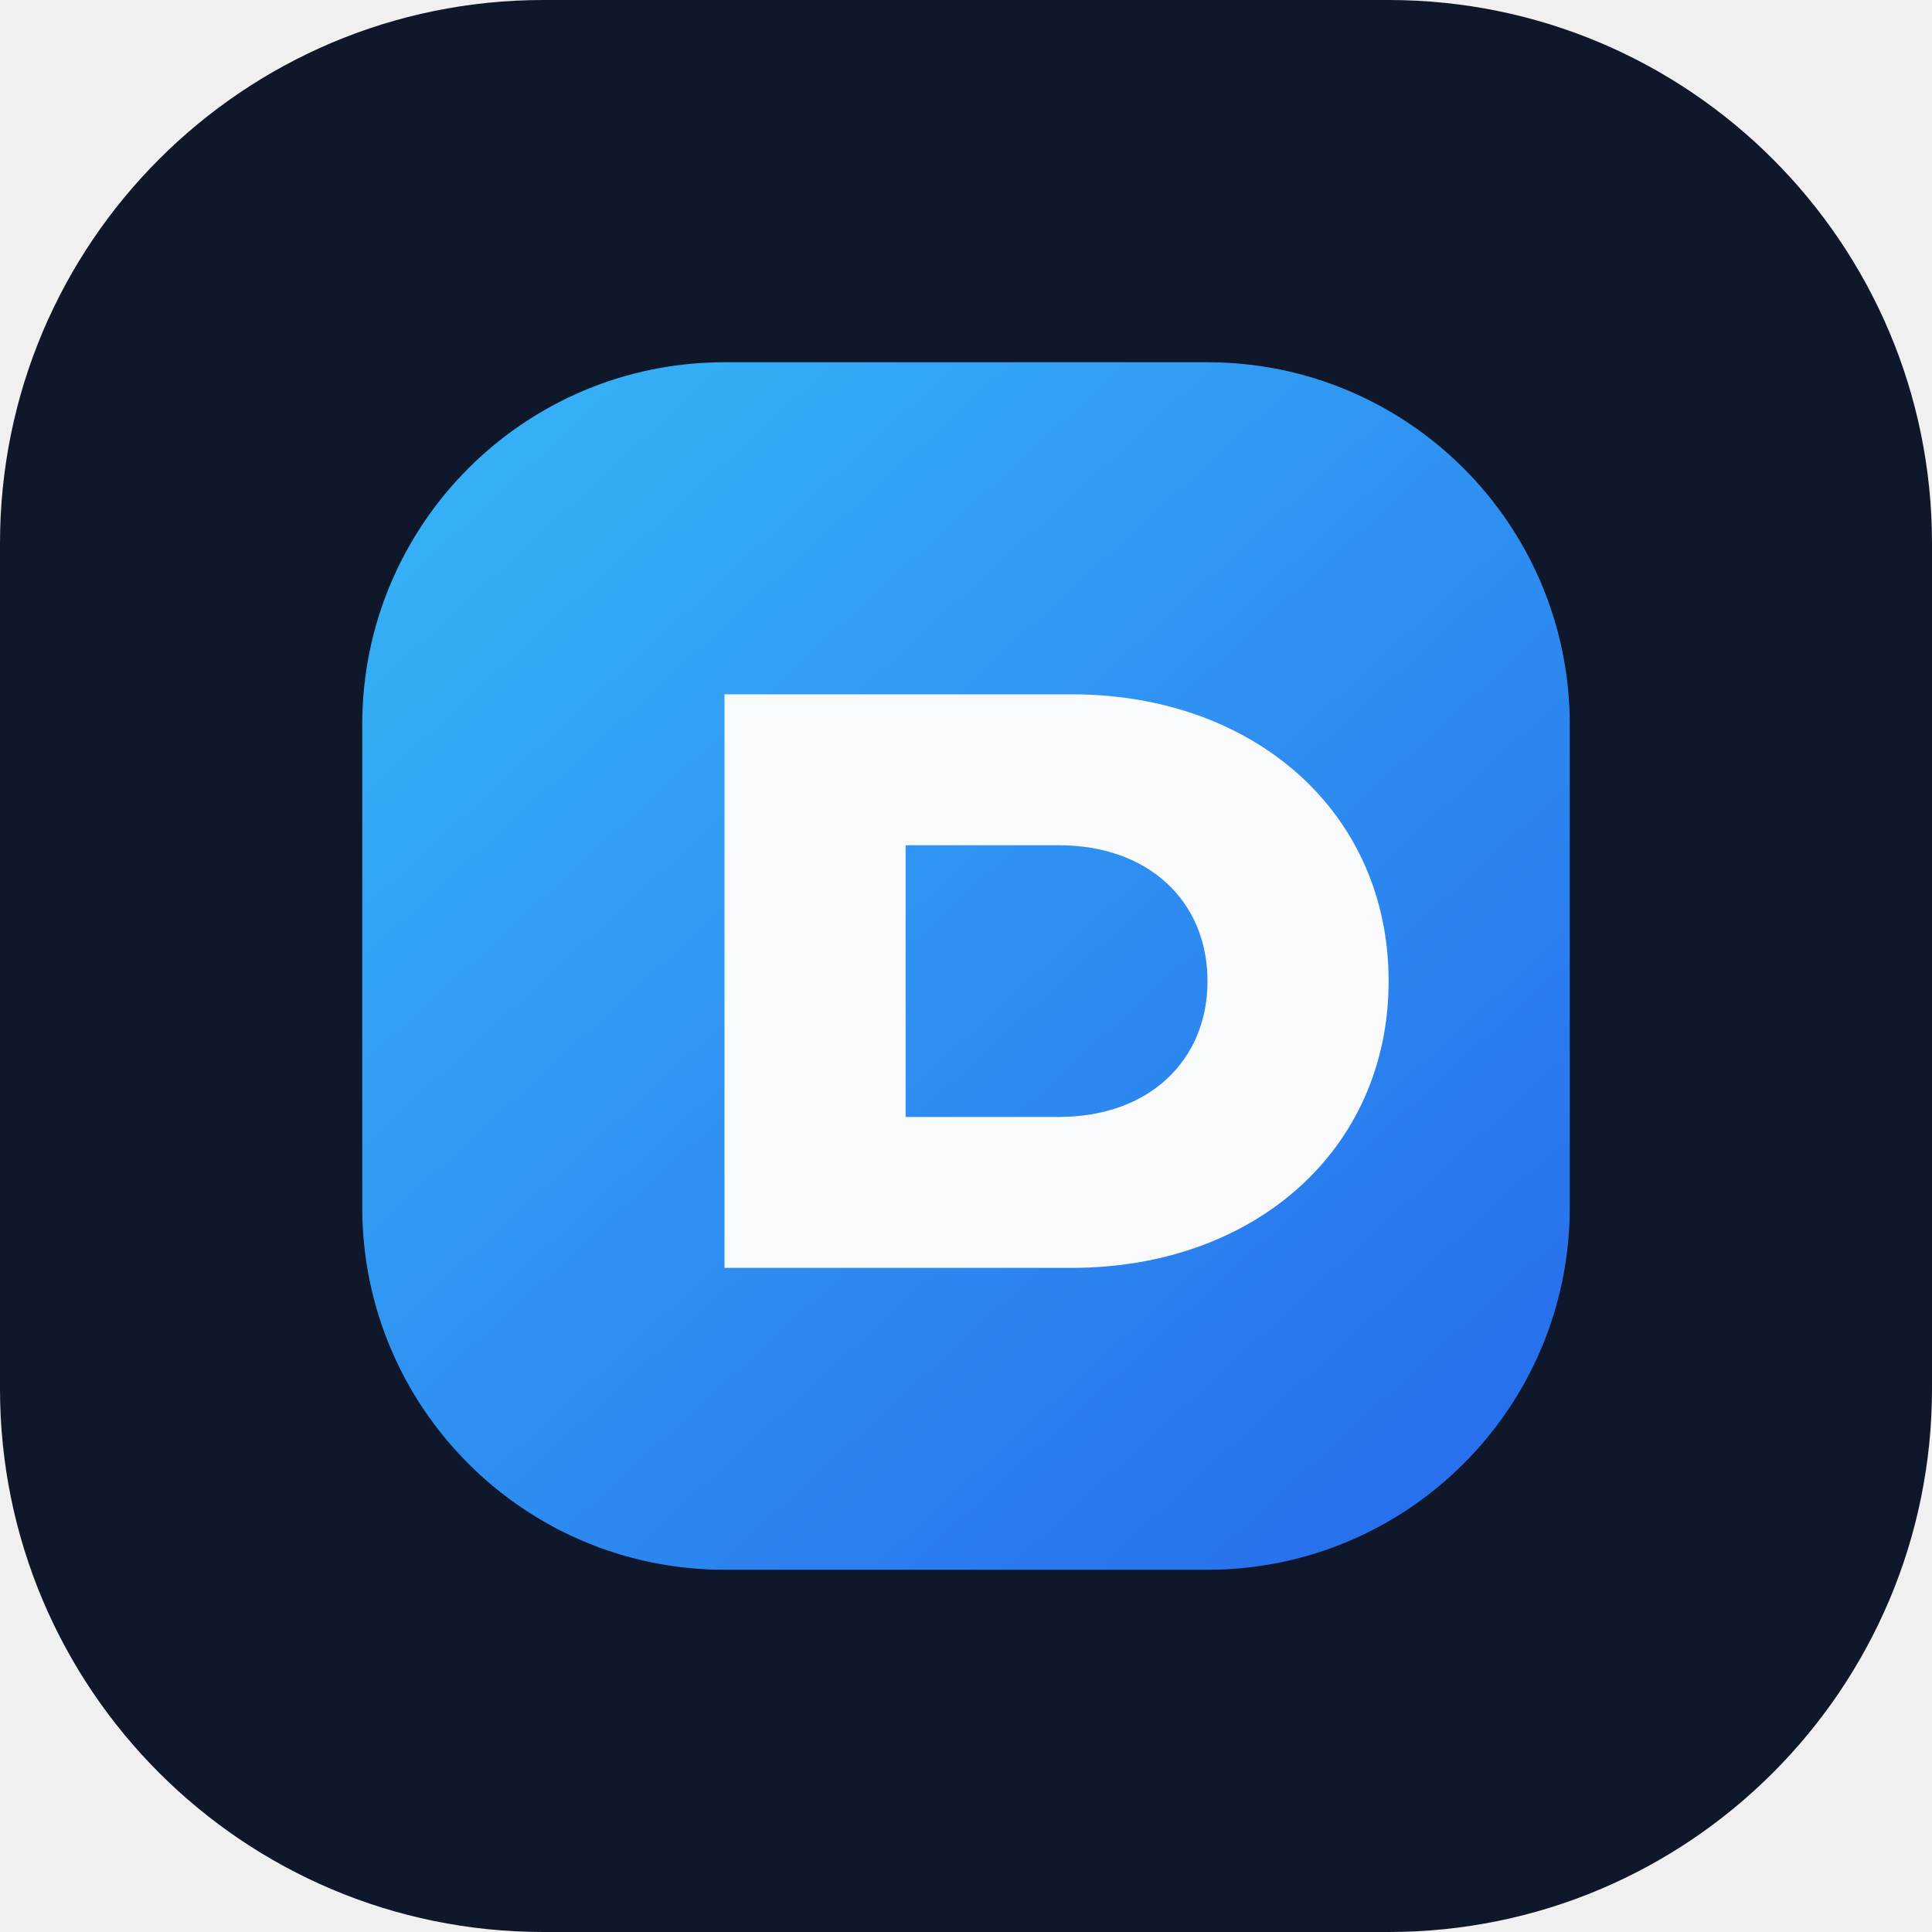
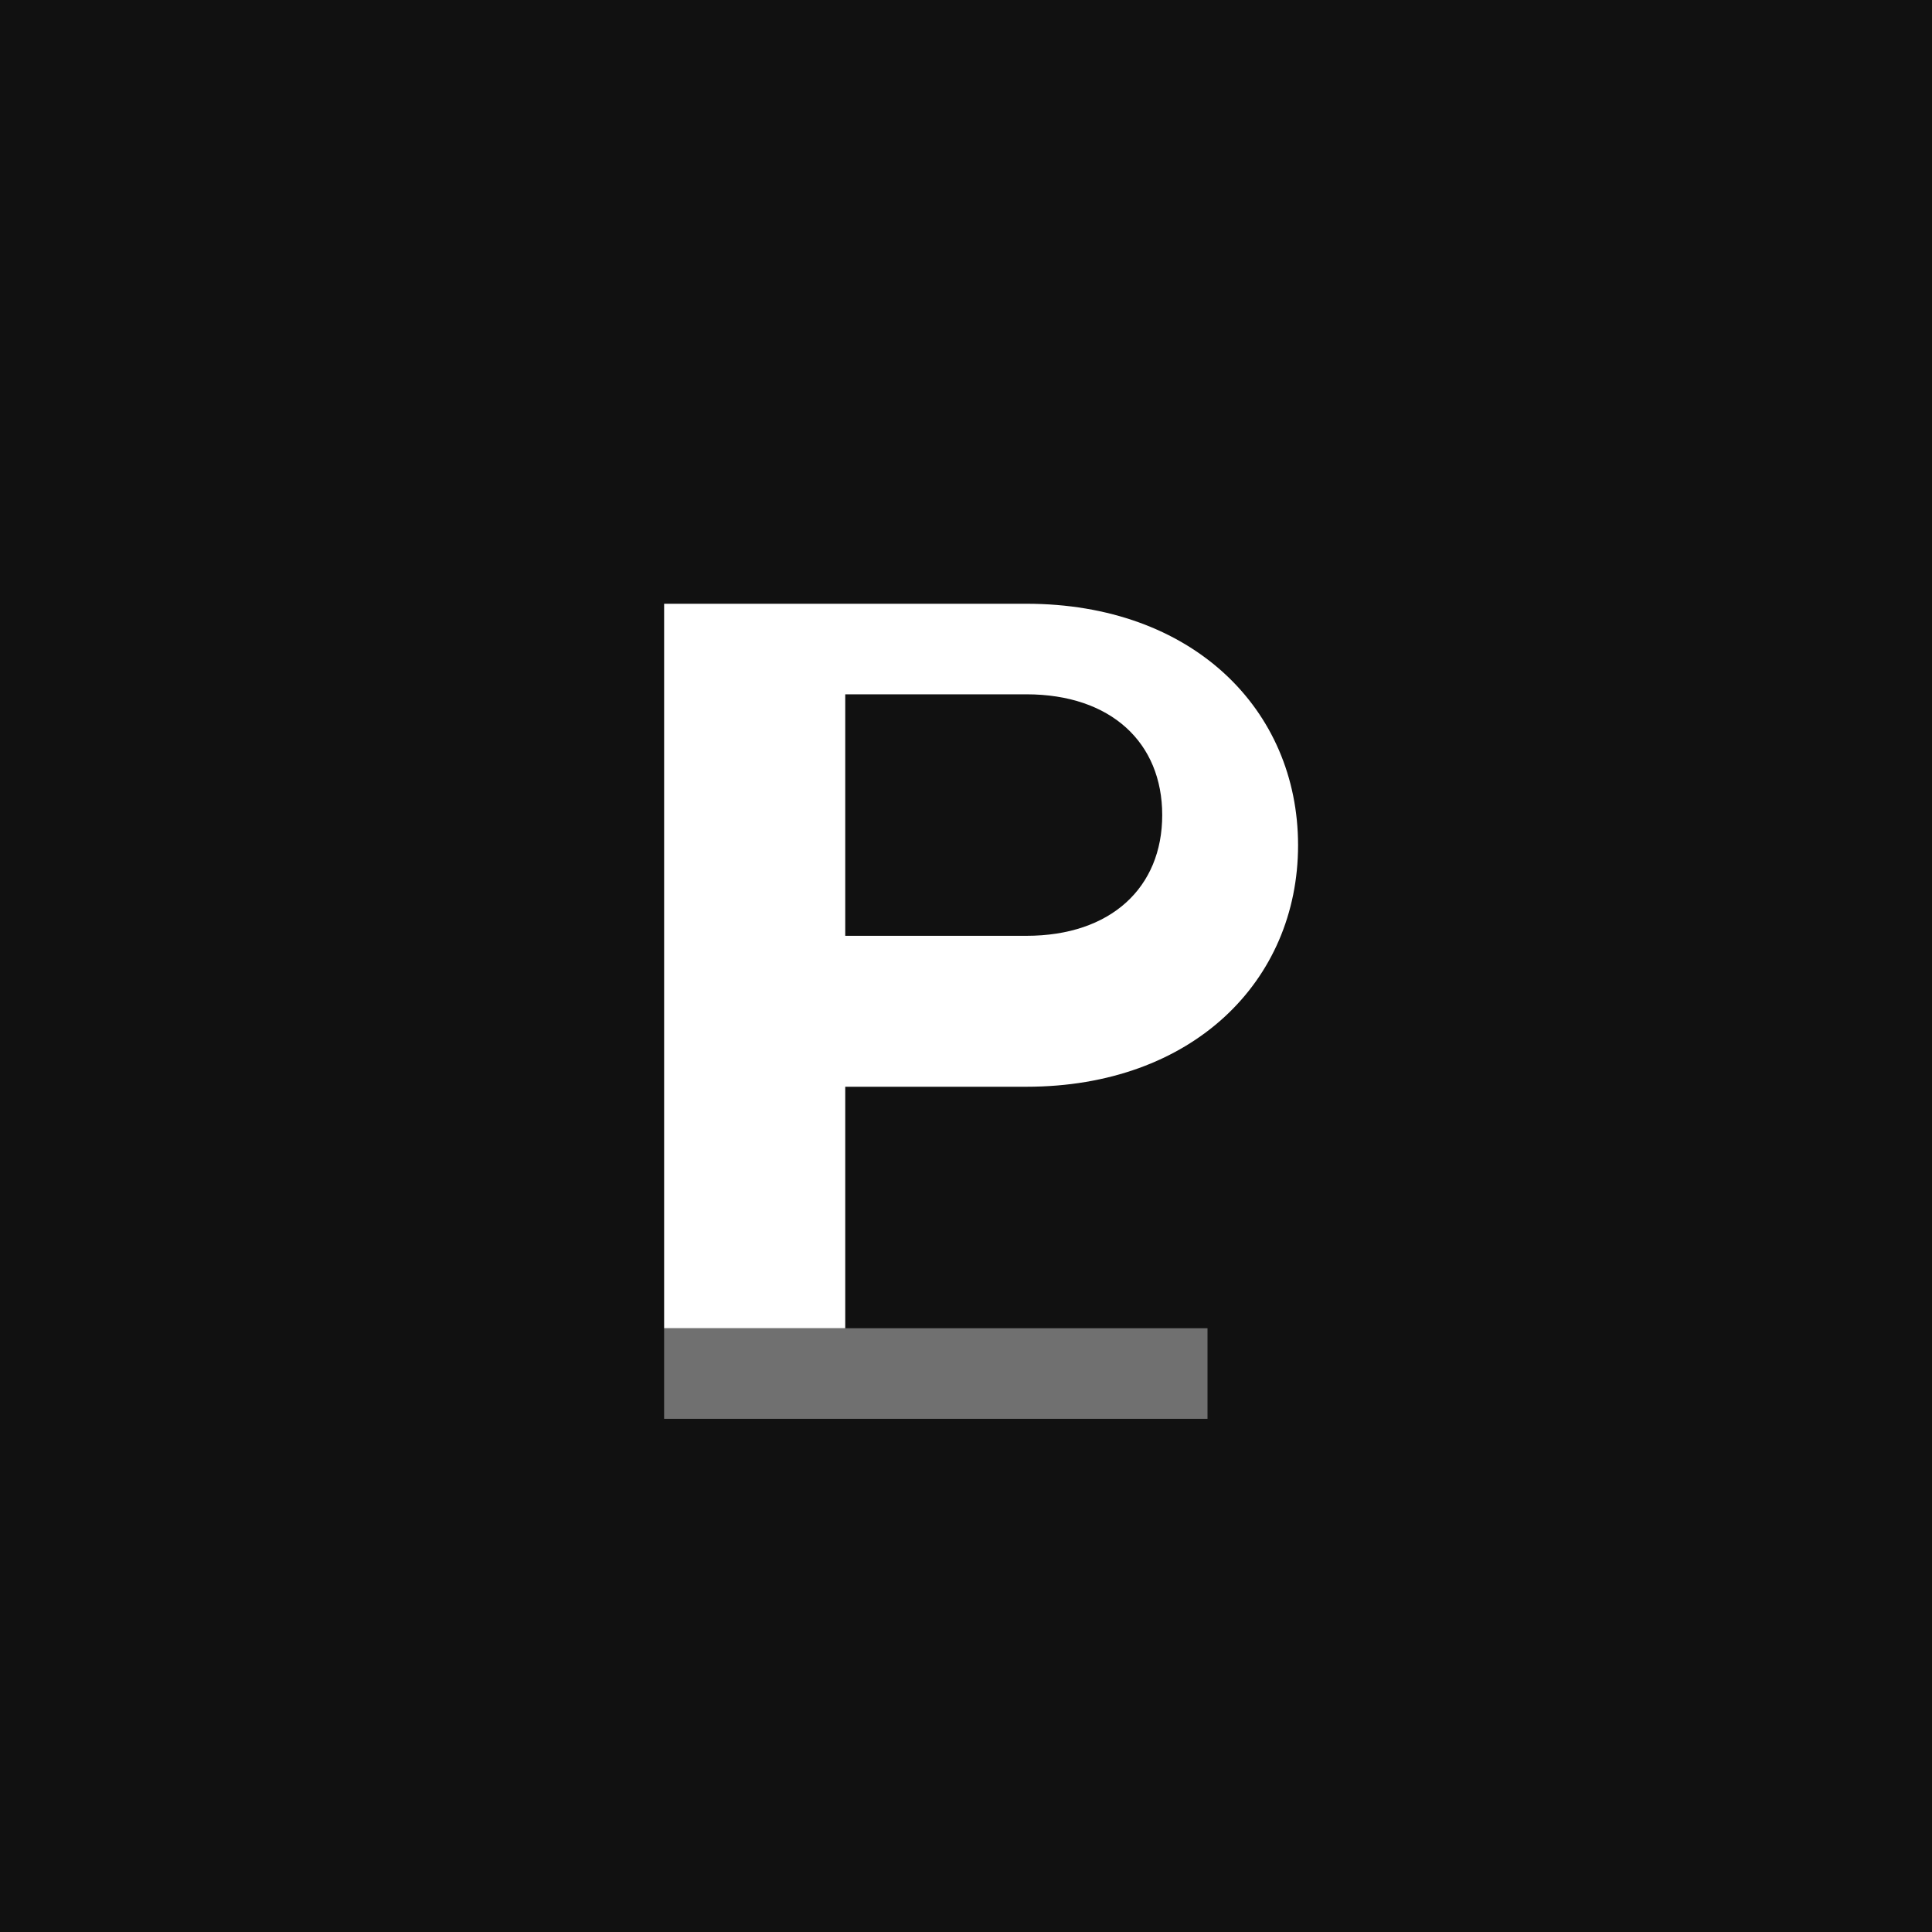
<svg xmlns="http://www.w3.org/2000/svg" viewBox="0 0 64 64" fill="none">
-   <defs>
-     <linearGradient id="portifycv-gradient" x1="10" x2="54" y1="8" y2="56" gradientUnits="userSpaceOnUse">
-       <stop stop-color="#38BDF8" />
-       <stop offset="1" stop-color="#2563EB" />
-     </linearGradient>
-   </defs>
-   <rect width="64" height="64" rx="18" fill="#0F172A" />
-   <rect x="12" y="12" width="40" height="40" rx="12" fill="url(#portifycv-gradient)" />
-   <path d="M24 23h11.5c6.05 0 10.5 3.91 10.5 9.5S41.55 42 35.5 42H24V23Zm6 5v9h5.08c2.96 0 4.92-1.85 4.92-4.5S38.04 28 35.08 28H30Z" fill="#F8FAFC" />
+   <rect width="64" height="64" fill="#111111" />
+   <path d="M22 20h12c5.5 0 9 3.5 9 8s-3.5 8-9 8H28v8h-6V20Zm6 5v6h6c2.8 0 4.5-1.6 4.5-4s-1.7-4-4.5-4H28Z" fill="#ffffff" />
+   <rect x="22" y="44" width="18" height="3" fill="#ffffff" opacity="0.4" />
</svg>
